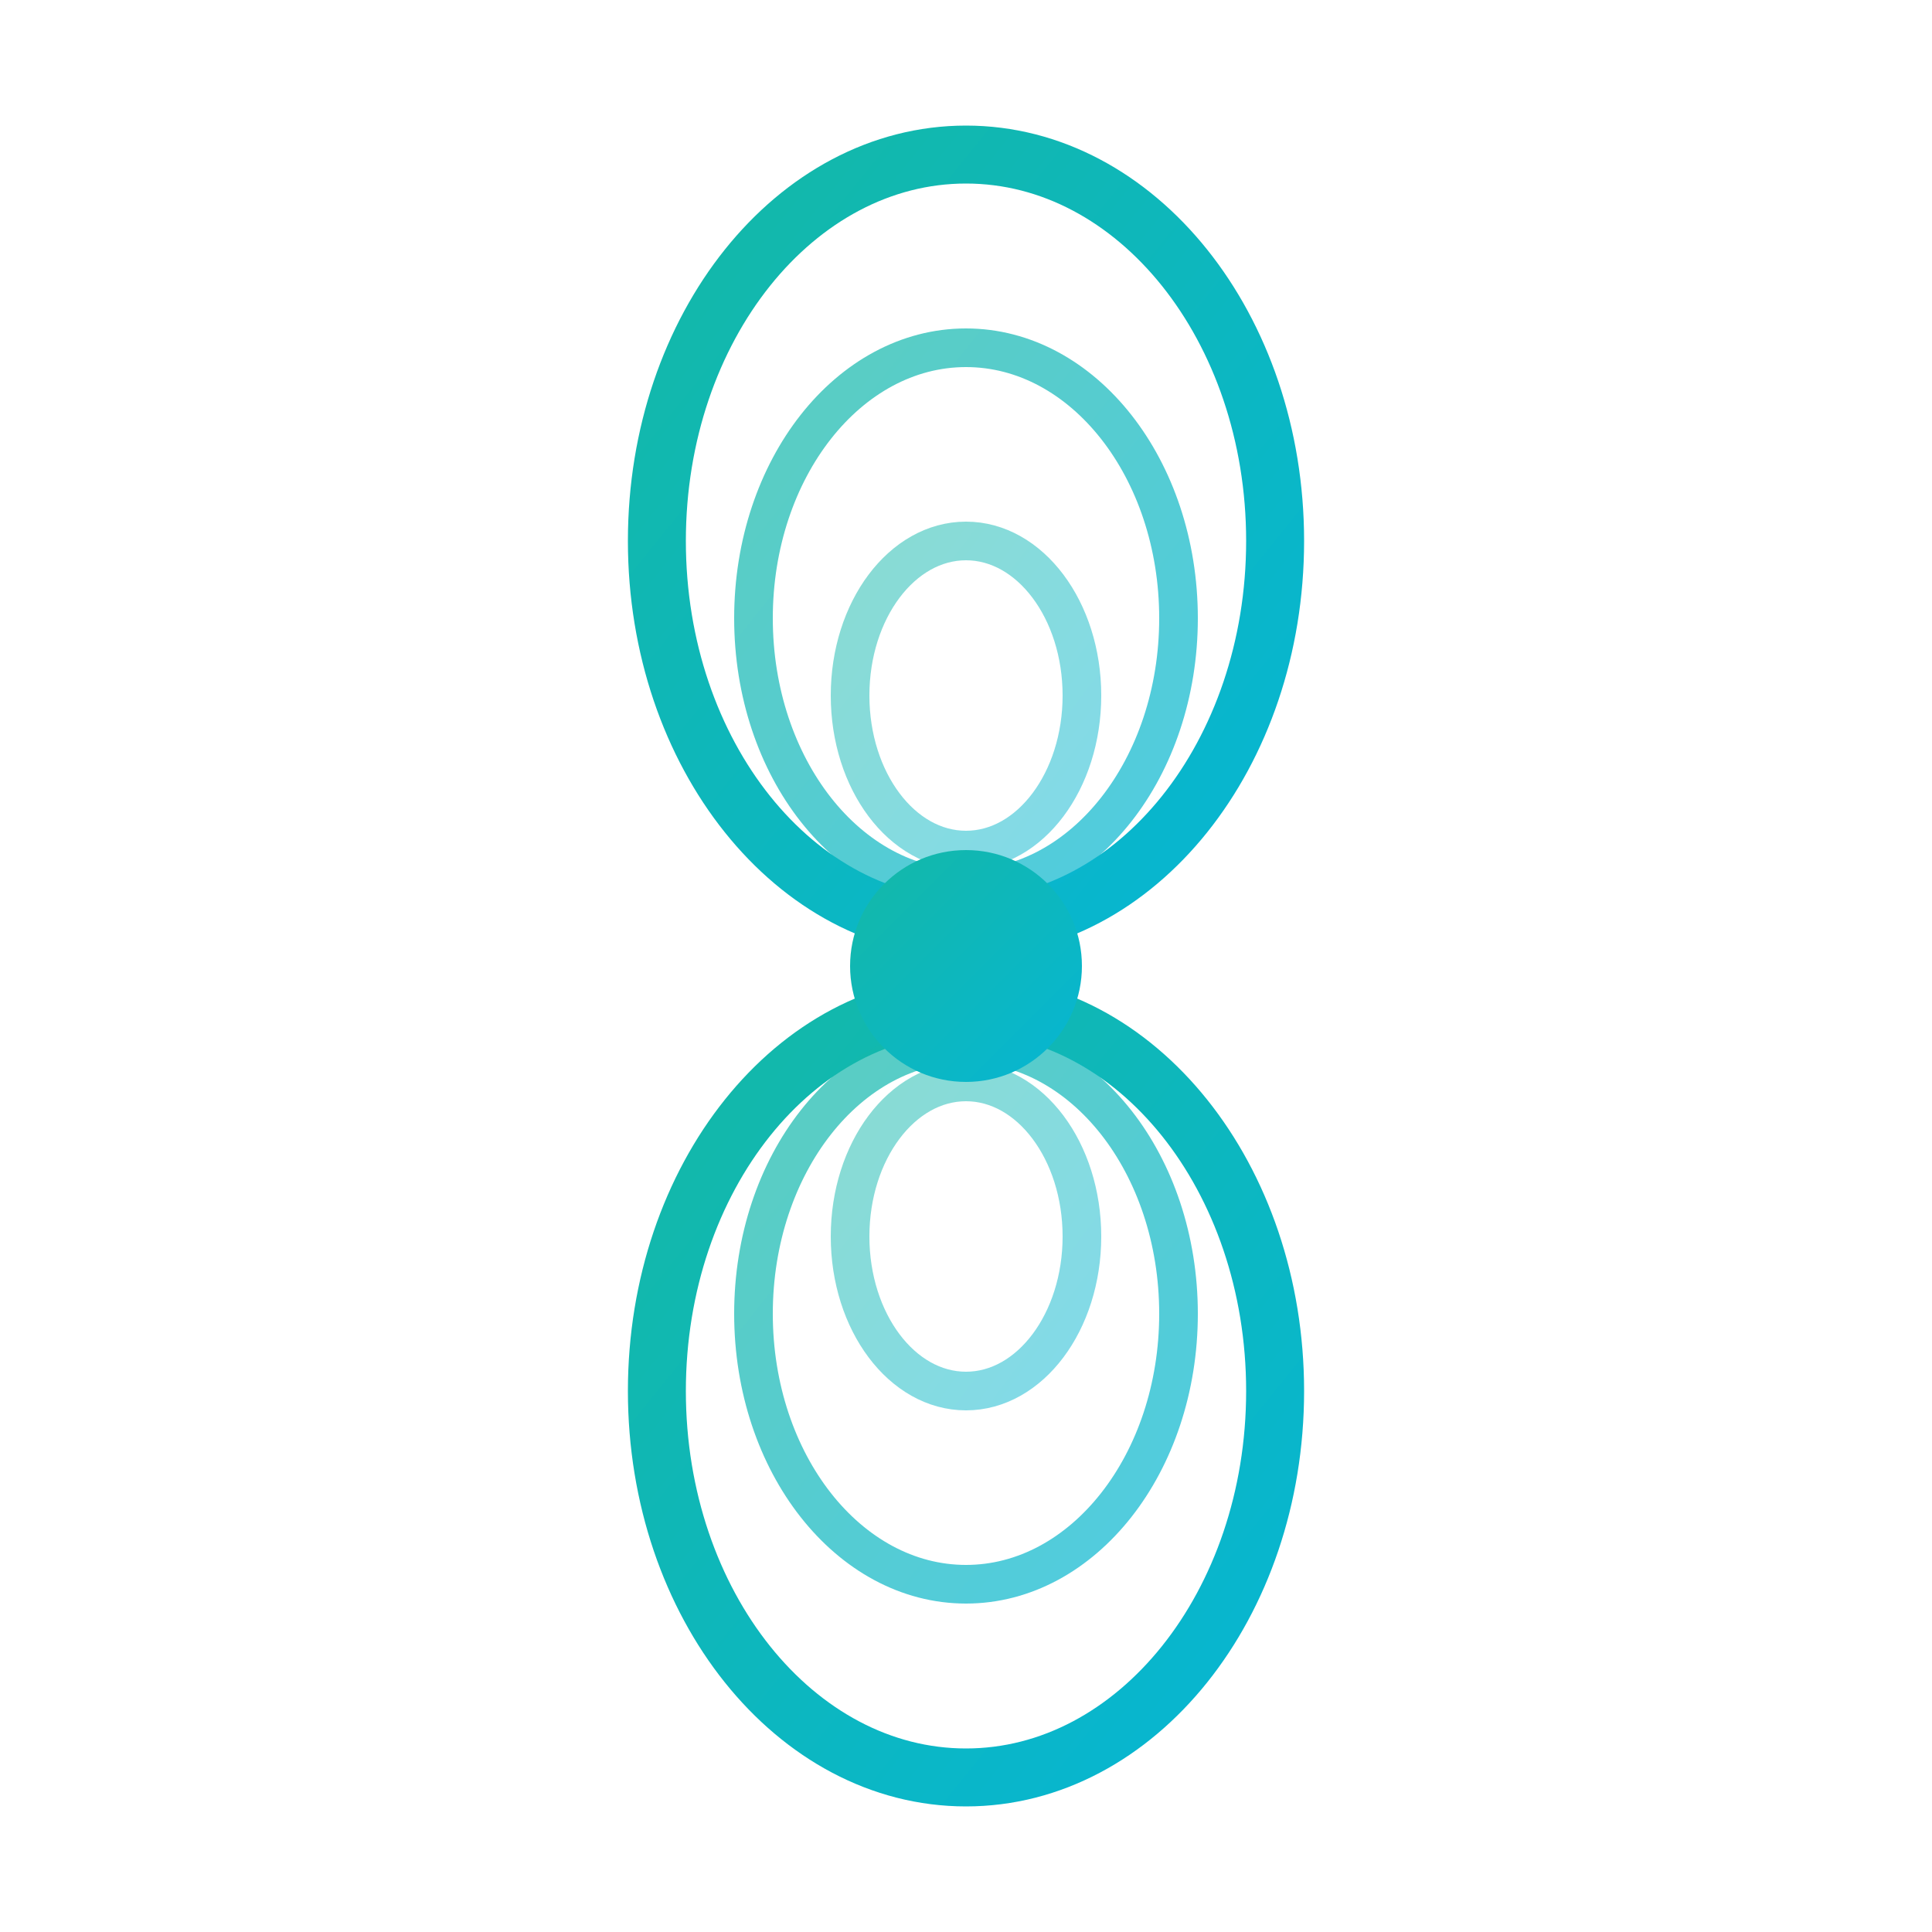
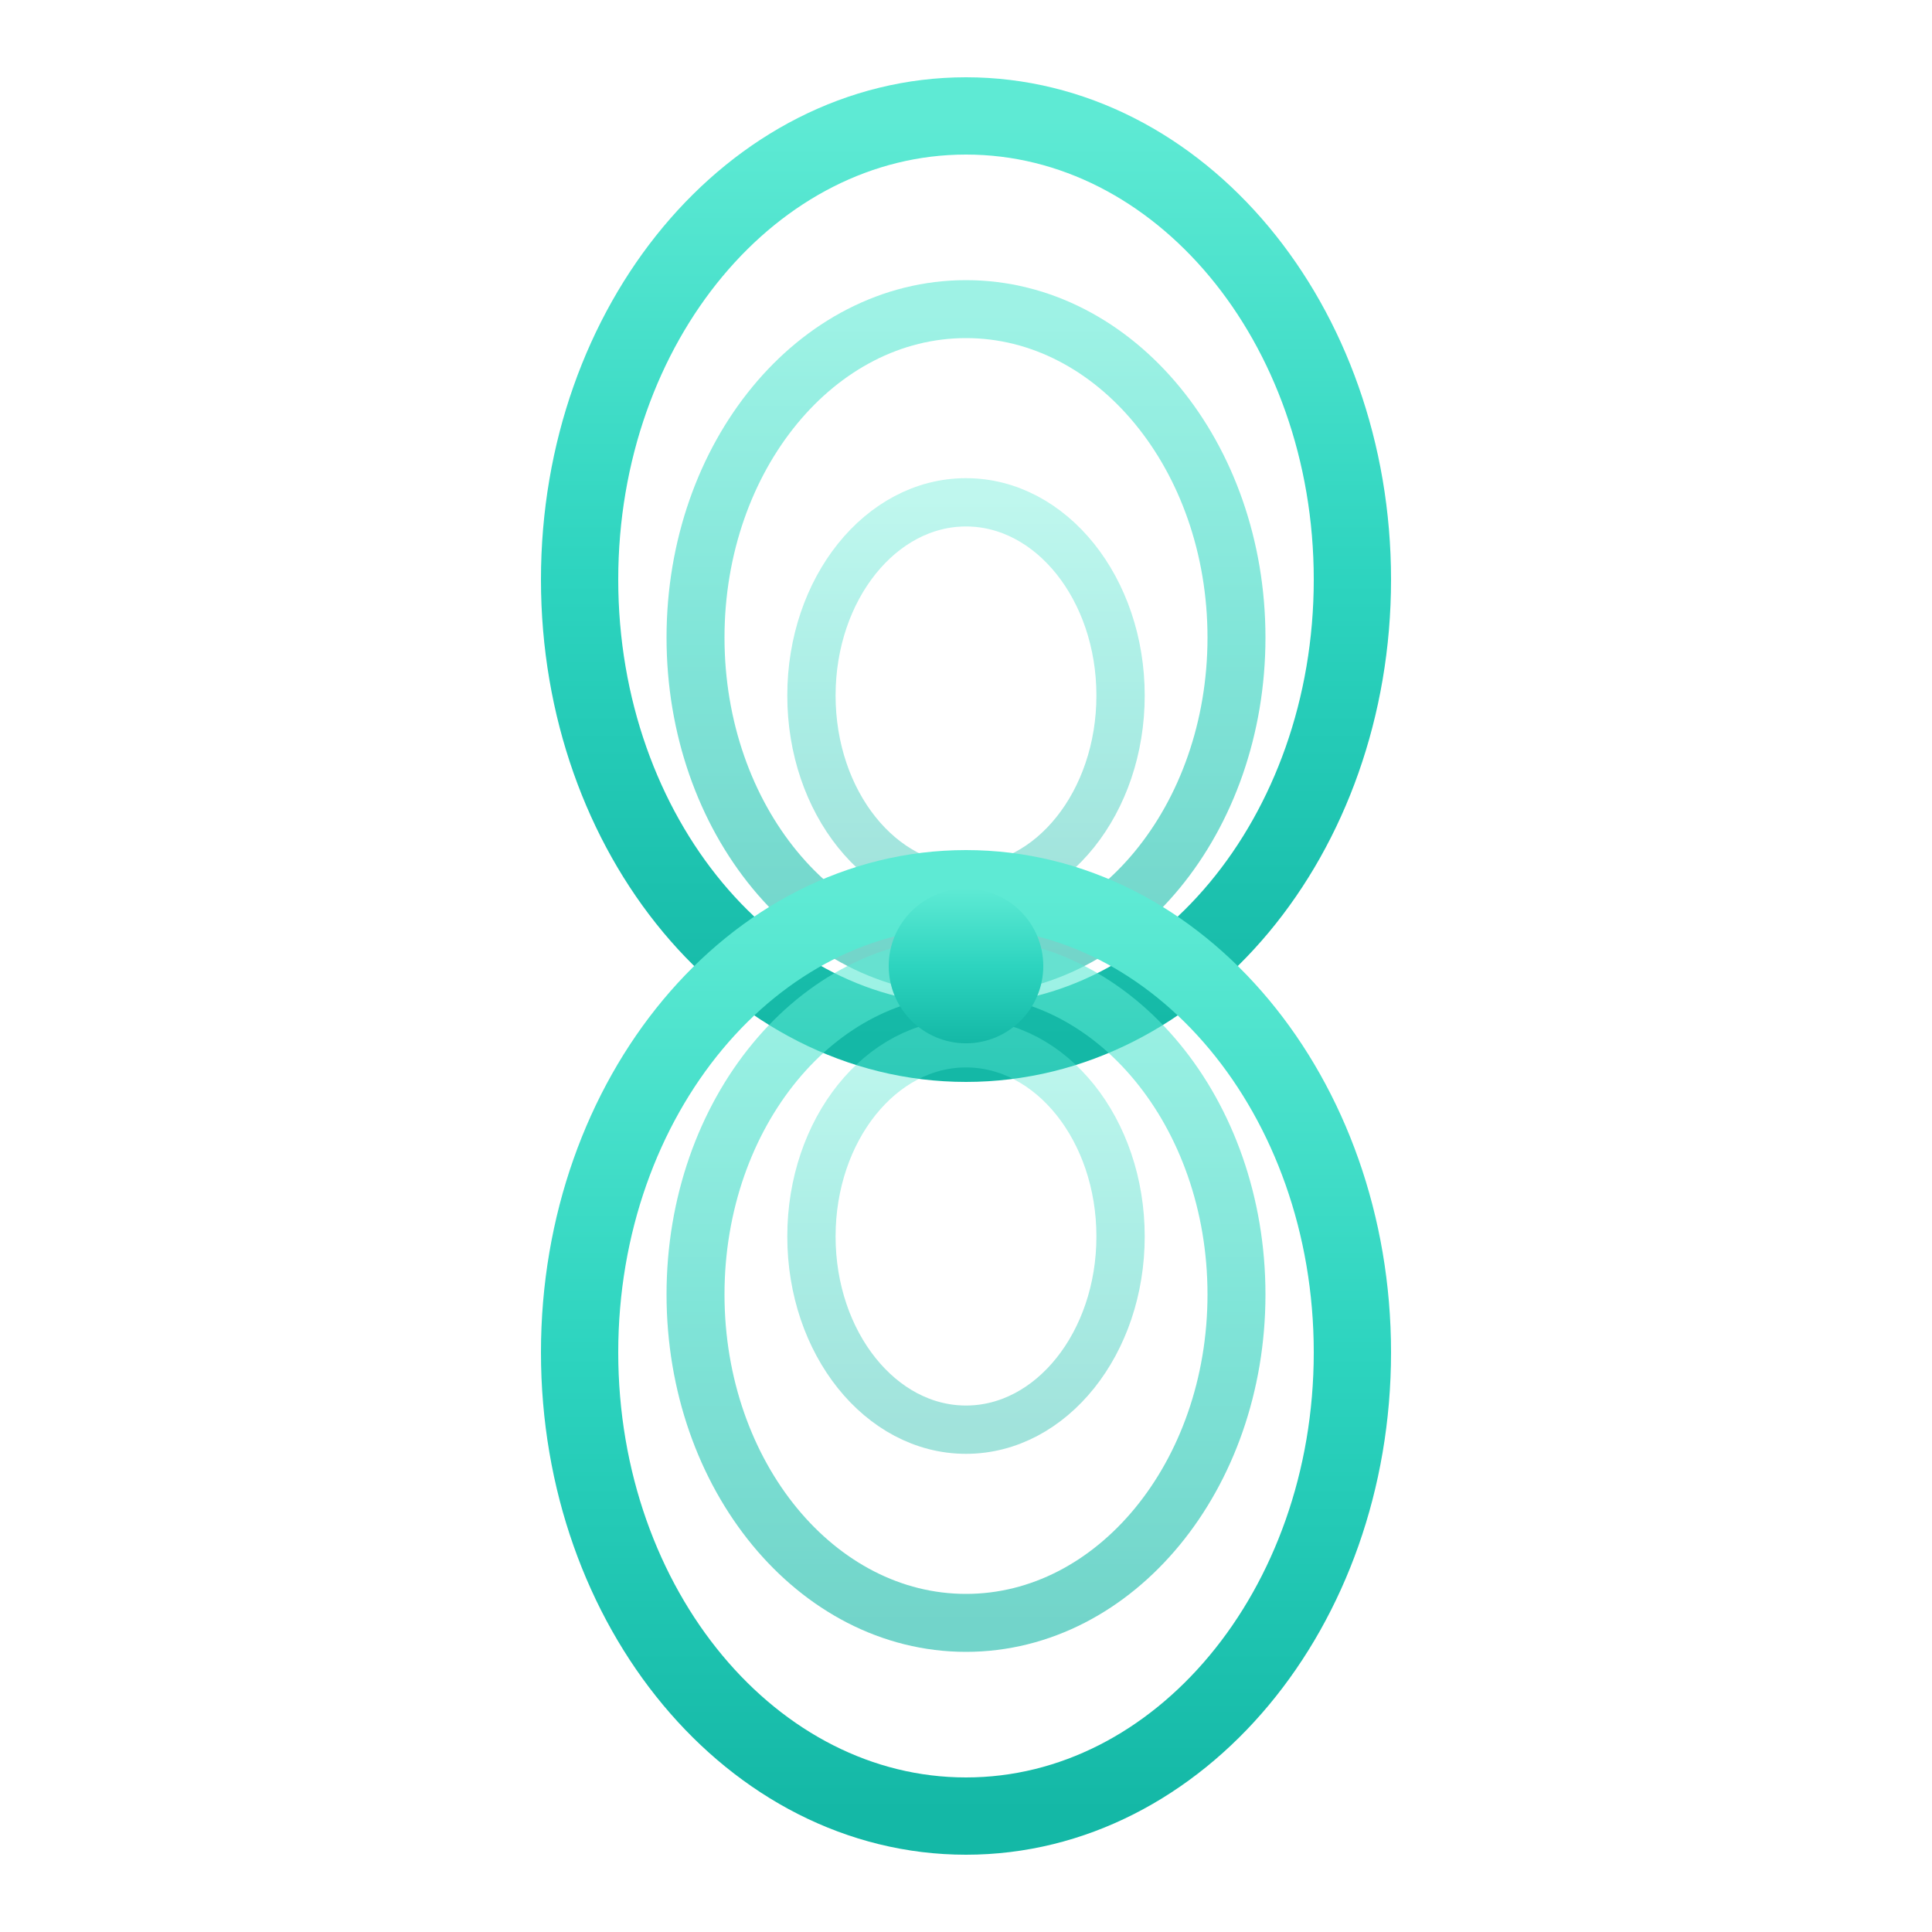
<svg xmlns="http://www.w3.org/2000/svg" width="64" height="64" viewBox="0 0 100 100" fill="none">
  <defs>
-     <linearGradient id="orbitalGradient" x1="0%" y1="0%" x2="100%" y2="100%">
-       <stop offset="0%" stop-color="#14b8a6" />
-       <stop offset="100%" stop-color="#06b6d4" />
+     <linearGradient id="almadarGradient" x1="50%" y1="0%" x2="50%" y2="100%">
+       <stop offset="0%" stop-color="#5eead4" />
+       <stop offset="50%" stop-color="#2dd4bf" />
+       <stop offset="100%" stop-color="#14b8a6" />
    </linearGradient>
  </defs>
-   <ellipse cx="50" cy="28" rx="16" ry="20" fill="none" stroke="url(#orbitalGradient)" stroke-width="3" />
-   <ellipse cx="50" cy="72" rx="16" ry="20" fill="none" stroke="url(#orbitalGradient)" stroke-width="3" />
-   <ellipse cx="50" cy="32" rx="11" ry="14" fill="none" stroke="url(#orbitalGradient)" stroke-width="2" opacity="0.7" />
-   <ellipse cx="50" cy="68" rx="11" ry="14" fill="none" stroke="url(#orbitalGradient)" stroke-width="2" opacity="0.7" />
-   <ellipse cx="50" cy="36" rx="6" ry="8" fill="none" stroke="url(#orbitalGradient)" stroke-width="2" opacity="0.5" />
-   <ellipse cx="50" cy="64" rx="6" ry="8" fill="none" stroke="url(#orbitalGradient)" stroke-width="2" opacity="0.5" />
-   <circle cx="50" cy="50" r="6" fill="url(#orbitalGradient)" />
+   <ellipse cx="50" cy="30" rx="20" ry="24" fill="none" stroke="url(#almadarGradient)" stroke-width="4" />
+   <ellipse cx="50" cy="33" rx="14" ry="17" fill="none" stroke="url(#almadarGradient)" stroke-width="3" opacity="0.6" />
+   <ellipse cx="50" cy="36" rx="8" ry="10" fill="none" stroke="url(#almadarGradient)" stroke-width="2.5" opacity="0.4" />
+   <ellipse cx="50" cy="70" rx="20" ry="24" fill="none" stroke="url(#almadarGradient)" stroke-width="4" />
+   <ellipse cx="50" cy="67" rx="14" ry="17" fill="none" stroke="url(#almadarGradient)" stroke-width="3" opacity="0.6" />
+   <ellipse cx="50" cy="64" rx="8" ry="10" fill="none" stroke="url(#almadarGradient)" stroke-width="2.5" opacity="0.4" />
+   <circle cx="50" cy="50" r="4" fill="url(#almadarGradient)" />
</svg>
